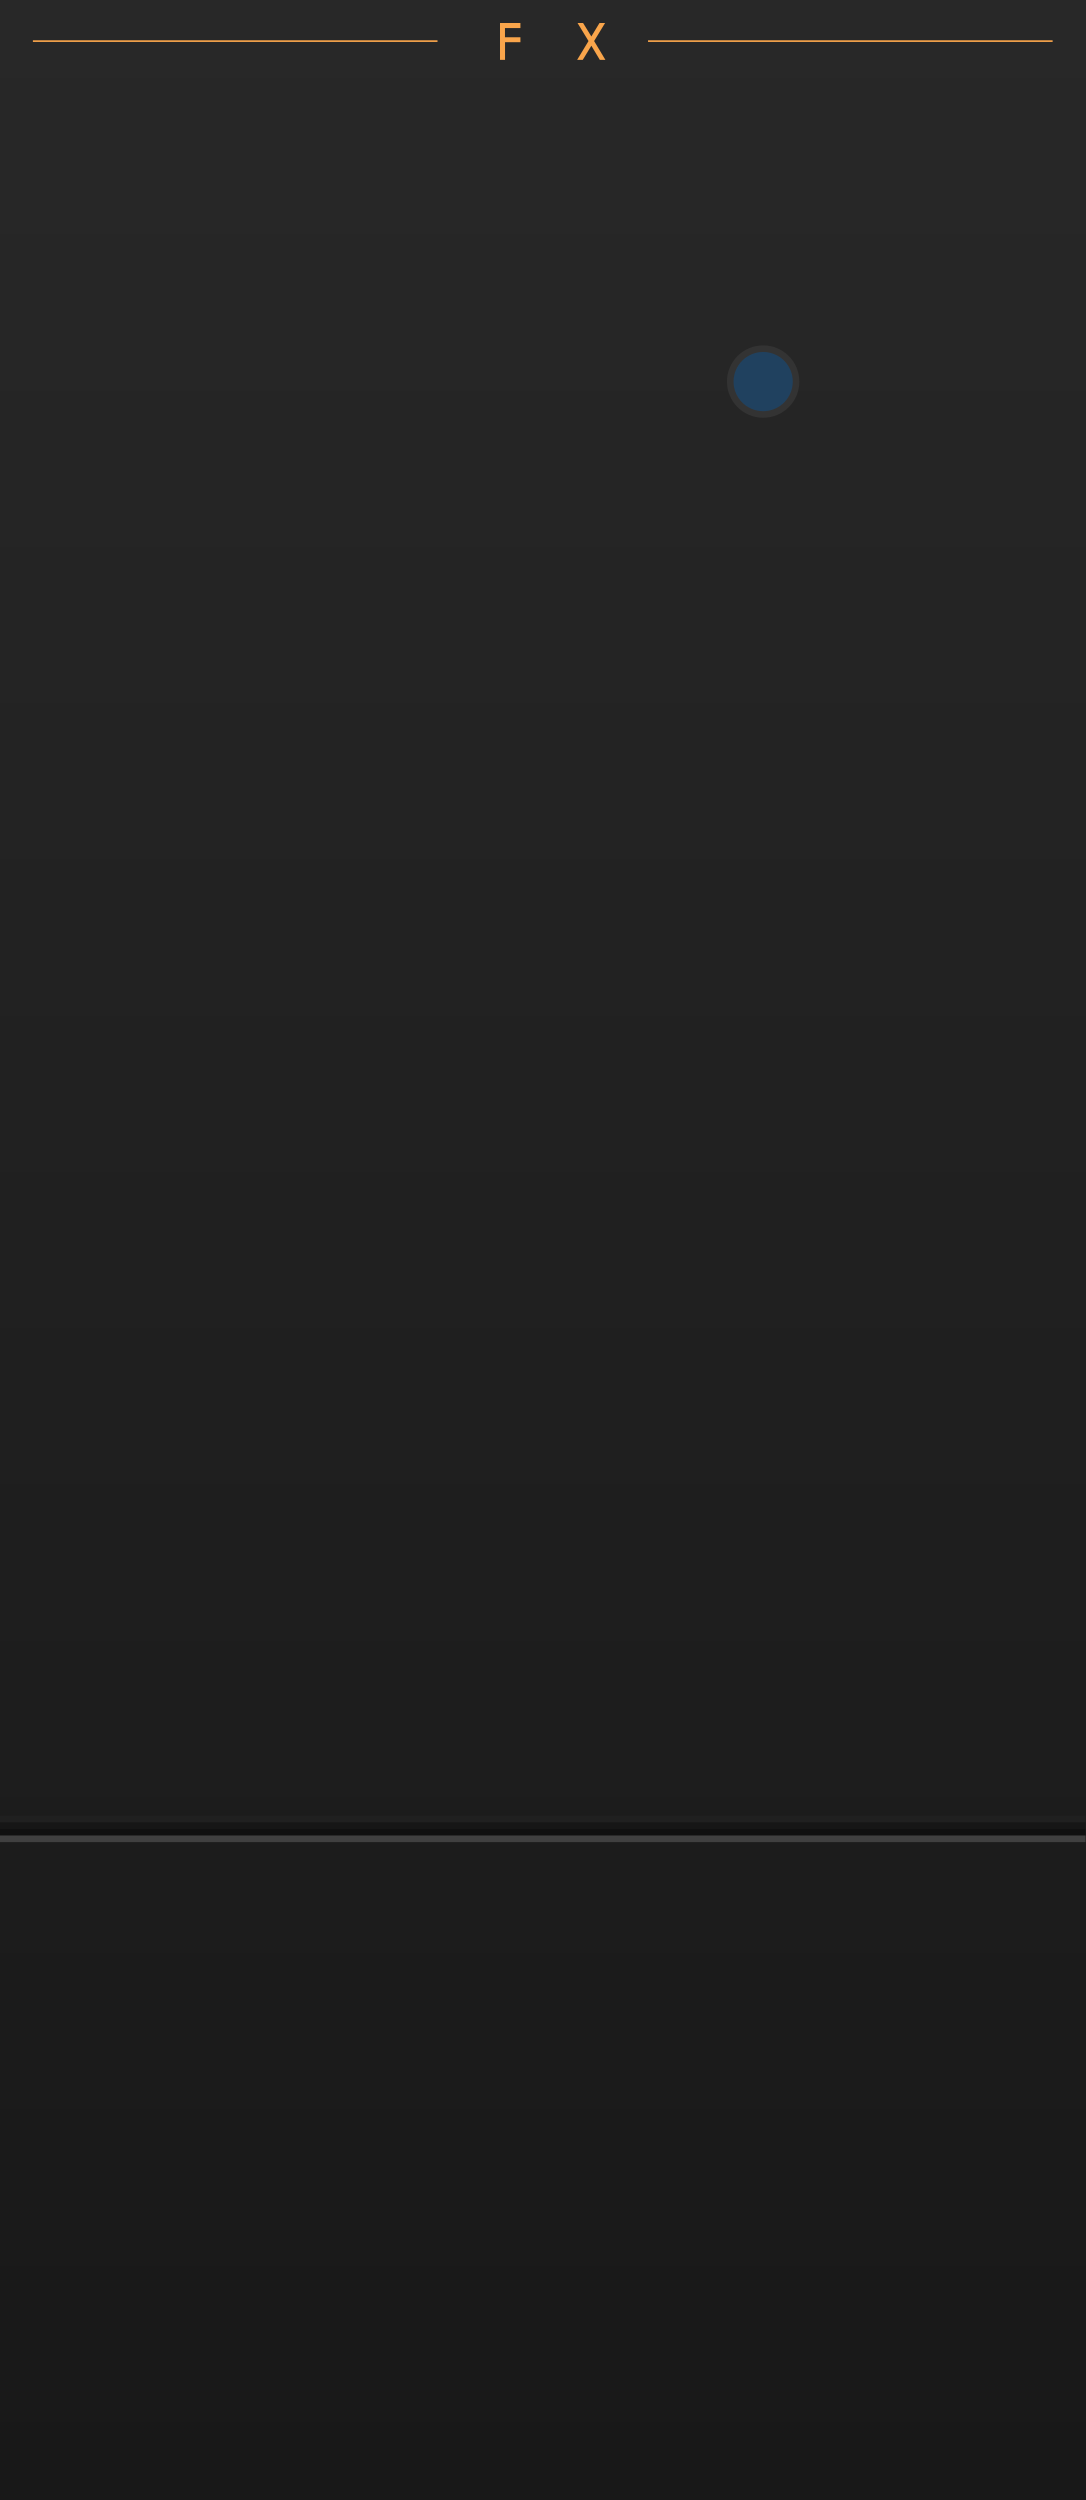
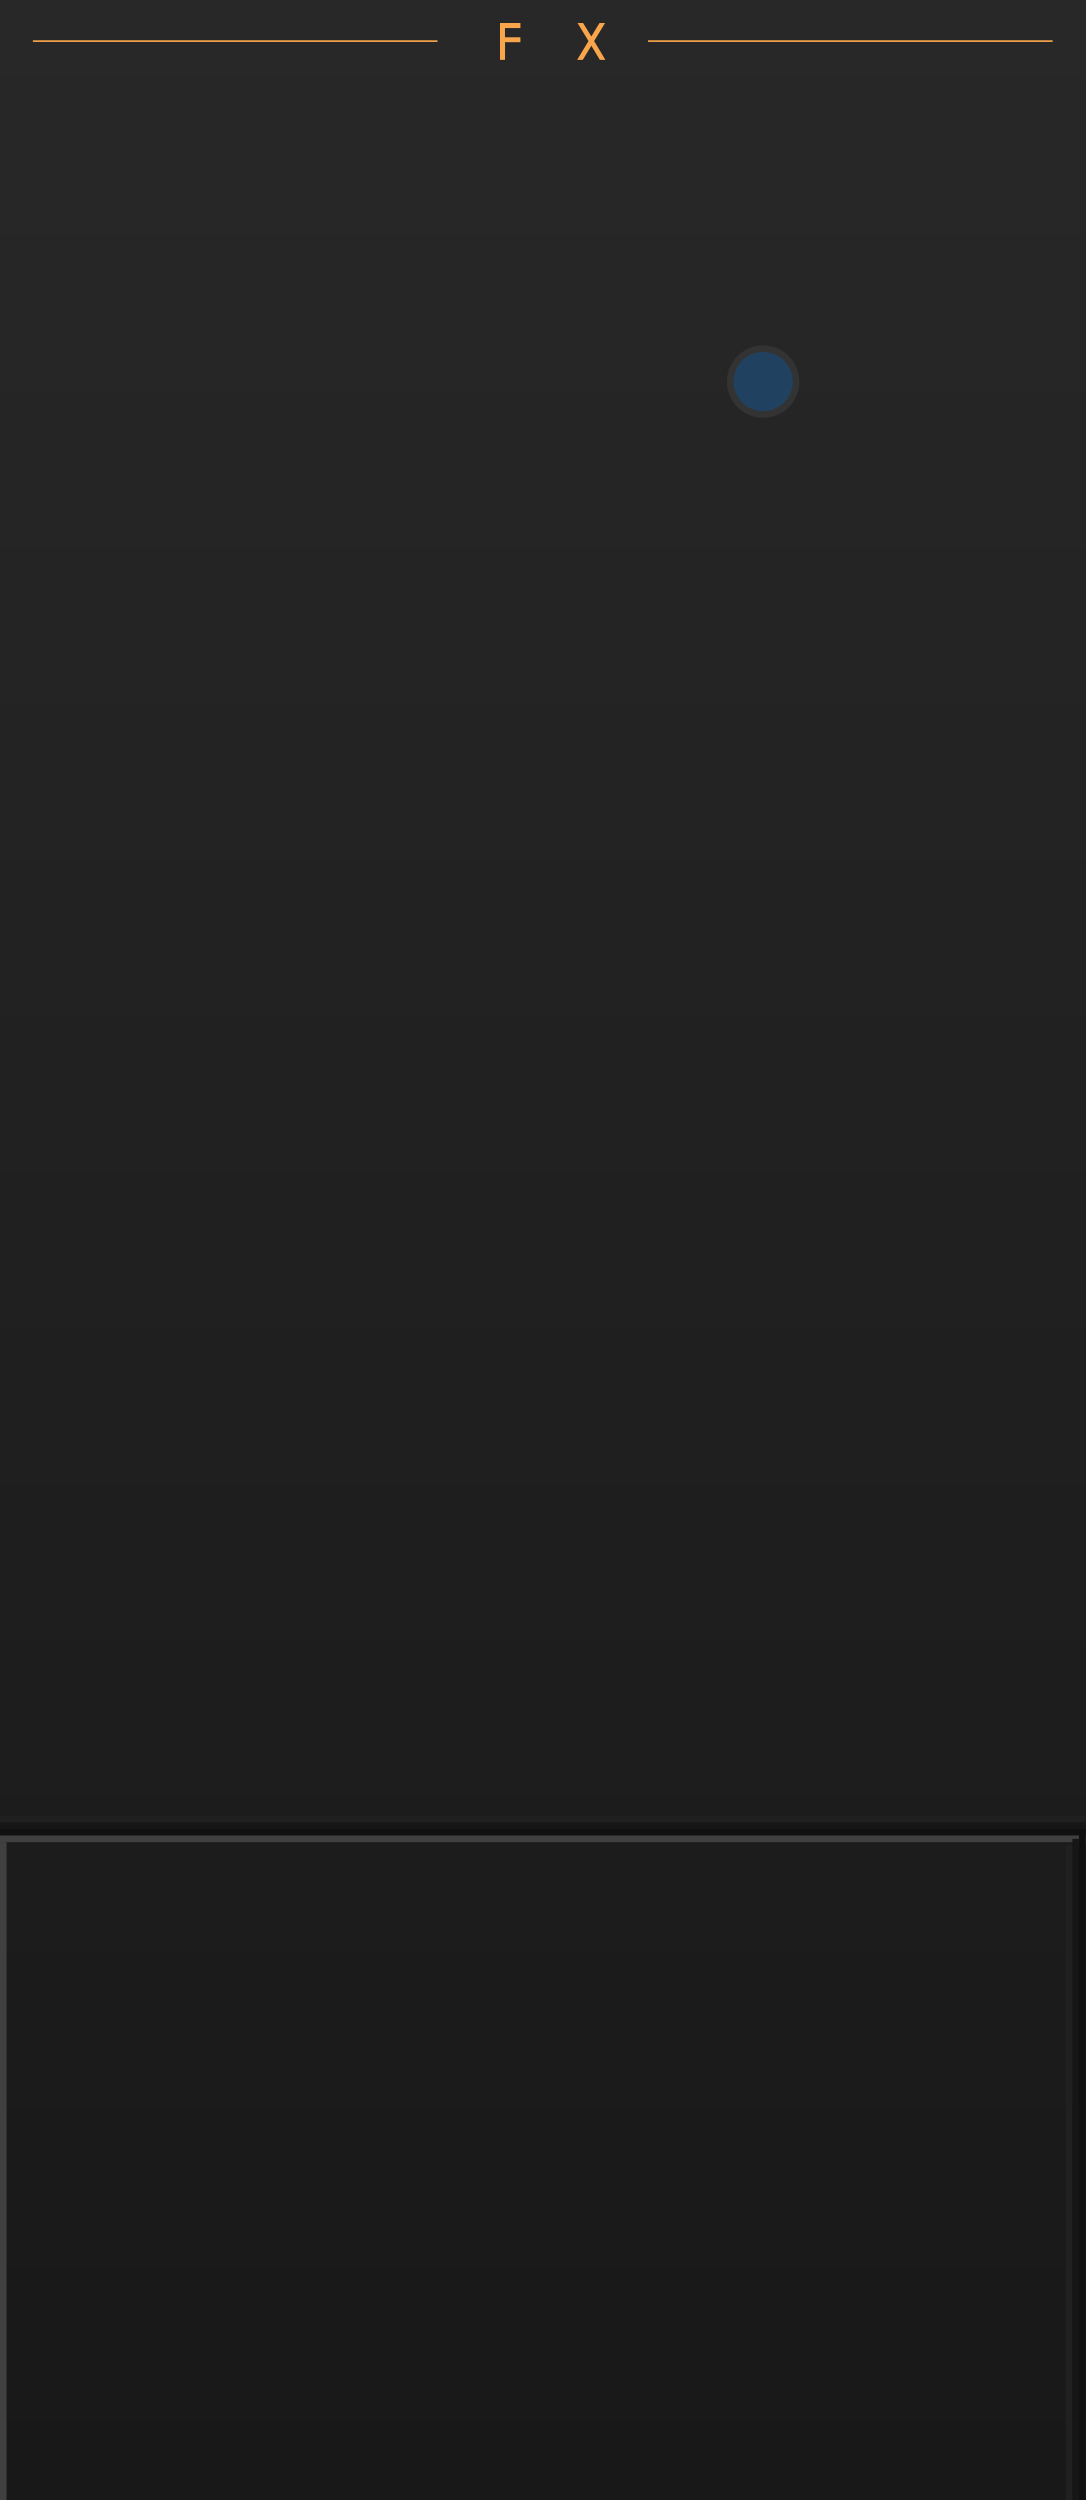
<svg xmlns="http://www.w3.org/2000/svg" xmlns:xlink="http://www.w3.org/1999/xlink" width="165" height="380" viewBox="0 0 165 380" version="1.1" id="svg2">
  <defs id="defs2">
-     <linearGradient id="section-stops">
+     <linearGradient id="panel-stops">
      <stop offset="0" stop-color="#282828" />
      <stop offset="1" stop-color="#181818" />
    </linearGradient>
-     <linearGradient id="all-gradient" x1="0" y1="0" x2="0" y2="380" xlink:href="#section-stops" gradientUnits="userSpaceOnUse" />
-     <linearGradient id="top-gradient" x1="0" y1="0" x2="0" y2="276" xlink:href="#section-stops" gradientUnits="userSpaceOnUse" />
-     <linearGradient id="inp-gradient" x1="0" y1="0" x2="0" y2="100" xlink:href="#section-stops" gradientUnits="userSpaceOnUse" />
+     <linearGradient id="gpanel" x1="0" y1="0" x2="0" y2="380" xlink:href="#panel-stops" gradientUnits="userSpaceOnUse" />
  </defs>
  <g id="g1">
-     <rect opacity="1" id="all--sctn" fill="url(#all-gradient)" x="0" y="0" width="165.5" height="380" />
-     <rect opacity="0" id="top--sctn" fill="url(#top-gradient)" x="0" y="0" width="165.5" height="276" />
-     <rect opacity="0" id="inp--sctn" fill="url(#inp-gradient)" x="0" y="280" width="165.5" height="100" />
+     <rect opacity="1" id="g-panel" fill="url(#gpanel)" x="0" y="0" width="165.5" height="380" />
    <g transform="translate(0,276)" id="separator2">
      <path id="2--d0" stroke="#202020" stroke-width="1" d="M 0,0.5 H 165" />
      <path id="2--d1" stroke="#161616" stroke-width="1" d="M 0,1.5 H 165" />
      <path id="2--d2" stroke="#101010" stroke-width="1" d="M 0,2.5 H 165" />
      <path id="2--d3" stroke="#404040" stroke-width="1" d="M 0,3.5 H 165" />
    </g>
-     <circle id="light" cx="116" cy="58" r="5" fill="#20415f" stroke="#333333" stroke-width="1" />
+     <path id="rv--d0" stroke="#202020" stroke-width="1" d="M 162.5,280.5 v 112" />
+     <path id="rv--d1" stroke="#161616" stroke-width="1" d="M 163.5,279.5 v 112" />
+     <path id="rv--d2" stroke="#101010" stroke-width="1" d="M 164.5,278.5 v 112" />
+     <path id="lv--d3" stroke="#404040" stroke-width="1" d="M 0.5,280 v 112" />
  </g>
+   <circle id="light" cx="116" cy="58" r="5" fill="#20415f" stroke="#333333" stroke-width="1" />
  <g id="FX" transform="translate(76, 3.5)">
    <path id="FX--new-title" fill="#f9a54b" d="M 0,0 H 3.103 V 0.765 H 0.756 v 1.397 h 2.347 v 0.756 H 0.765 V 5.599 H 0 Z m 11.788,0 h 0.844 L 13.884,2.043 15.119,0 h 0.853 l -1.666,2.738 1.714,2.861 H 15.172 L 13.884,3.45 12.579,5.599 h -0.853 l 1.727,-2.861 z" />
  </g>
  <path id="th" stroke="#f9a54b" stroke-width=".25" d="M 5,6.25 h 61.5 M 160, 6.25 h -61.5" />
</svg>
